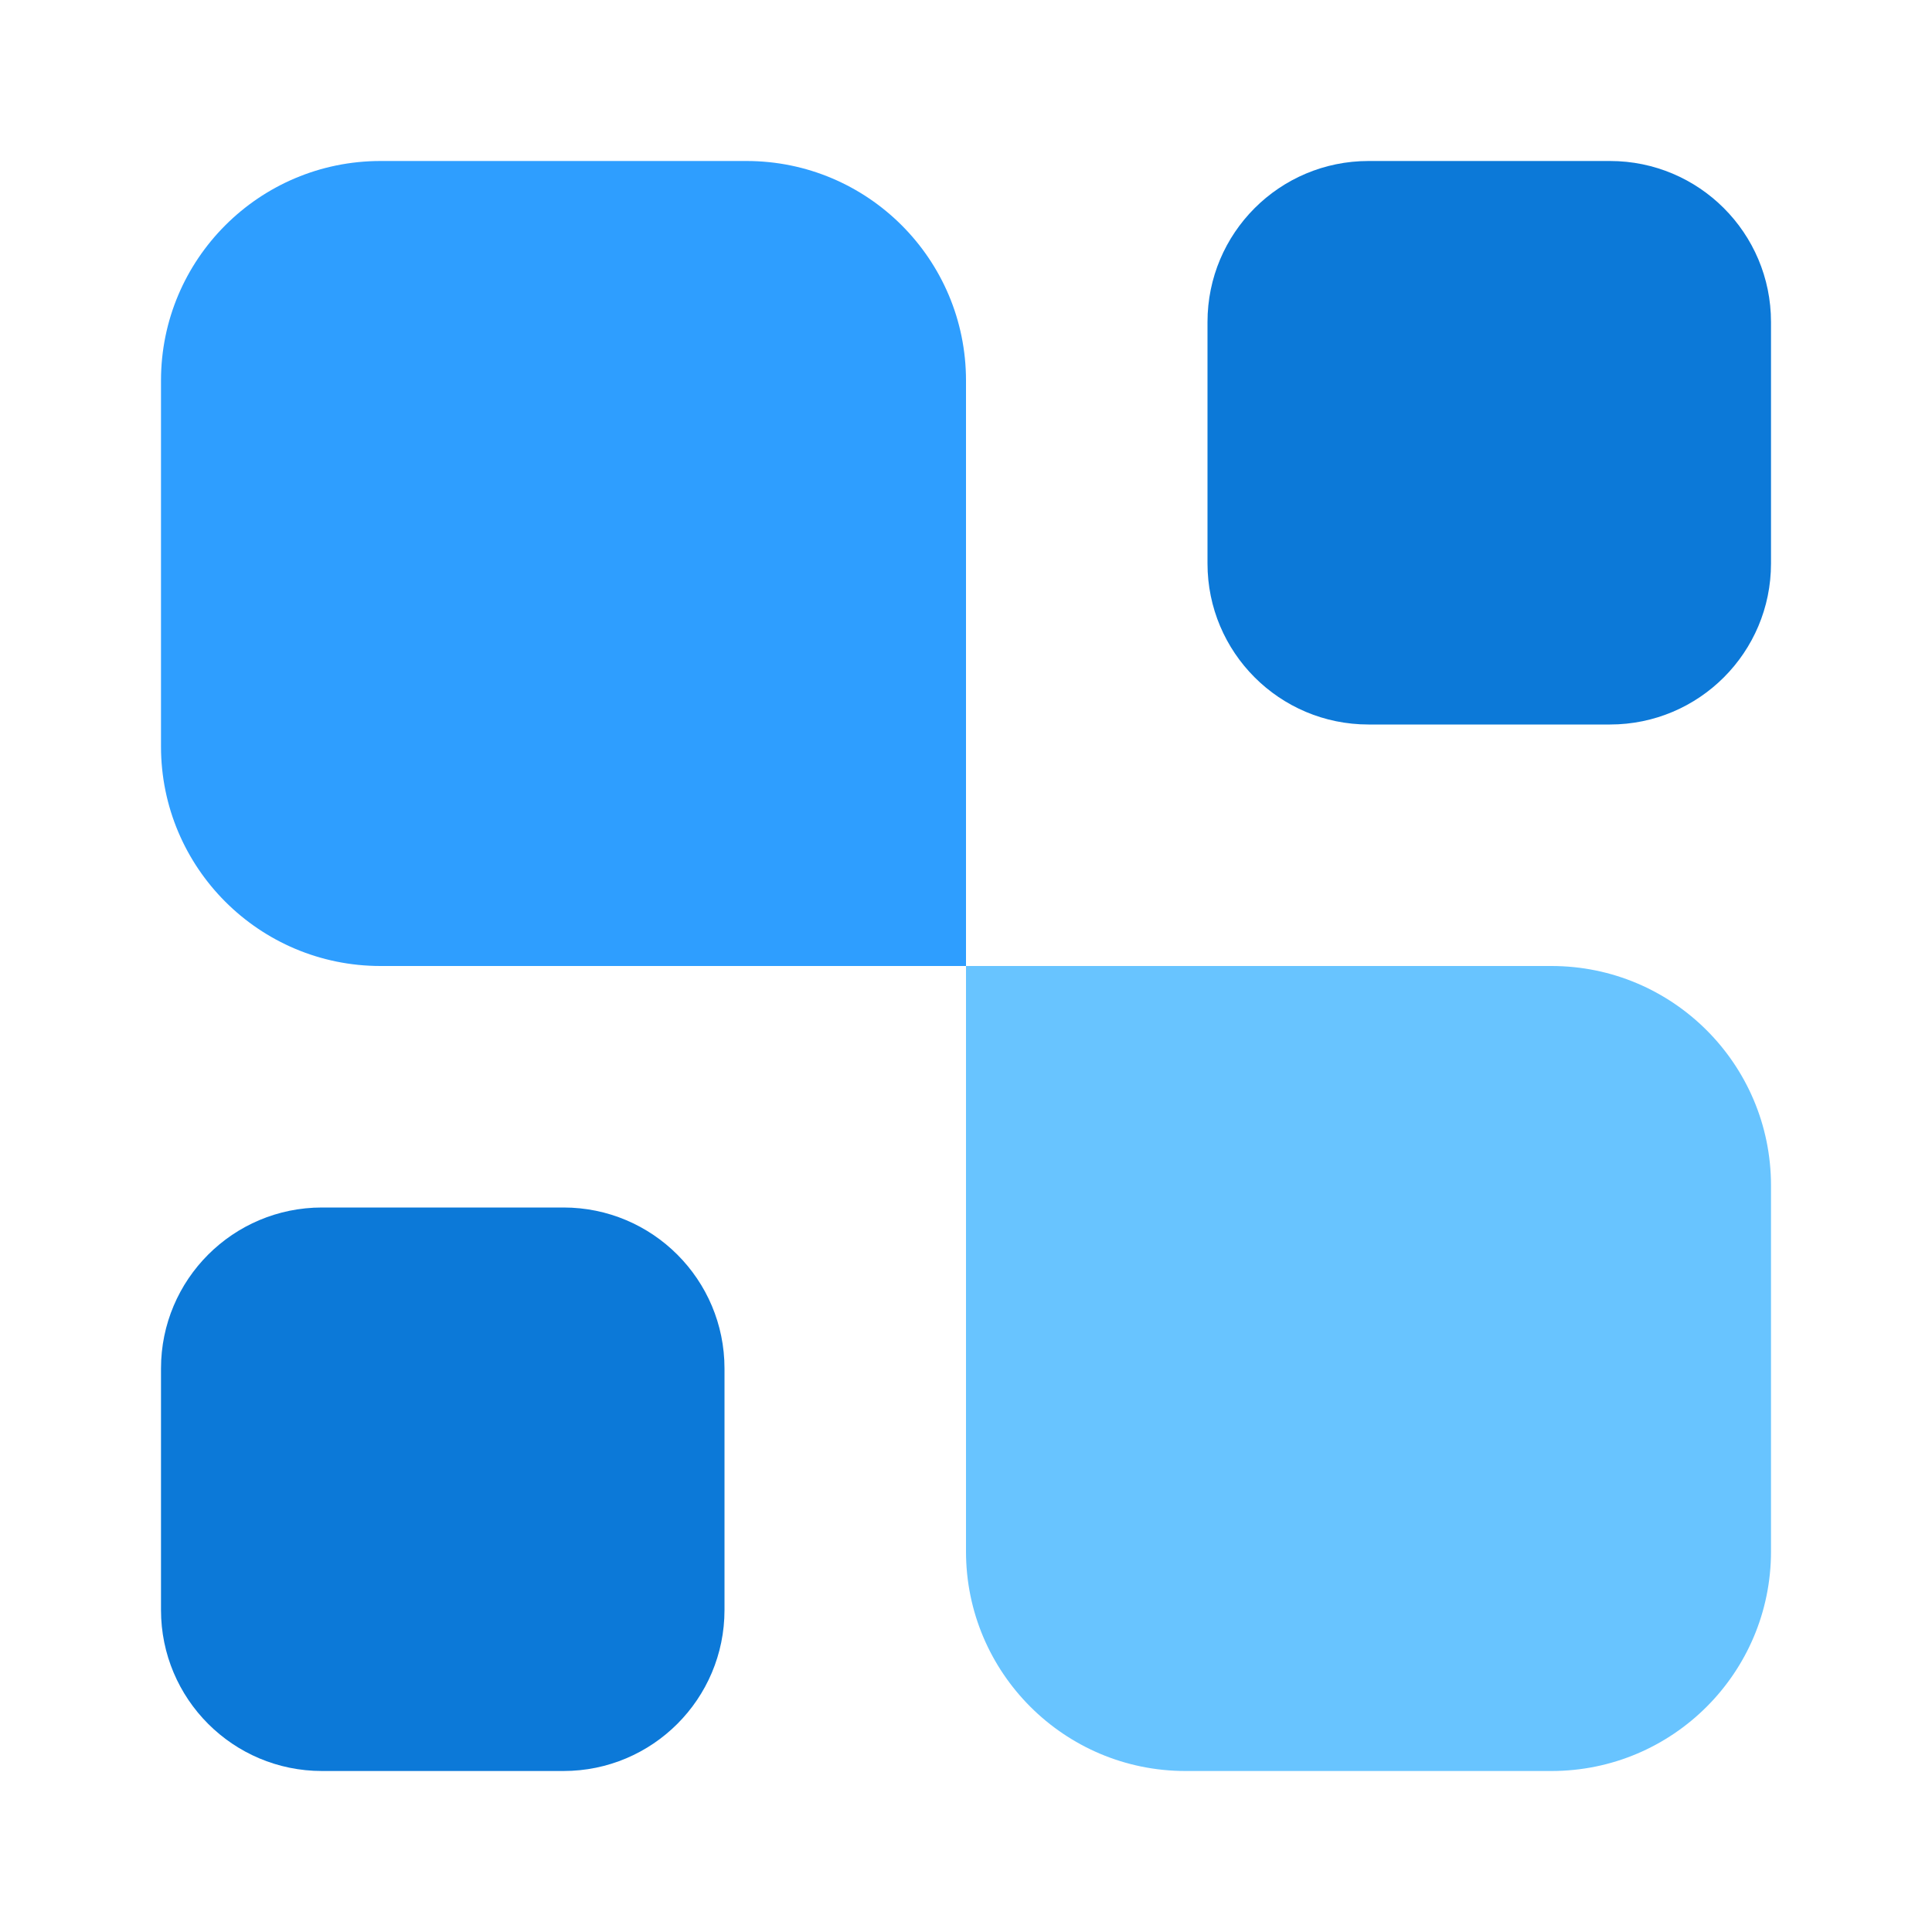
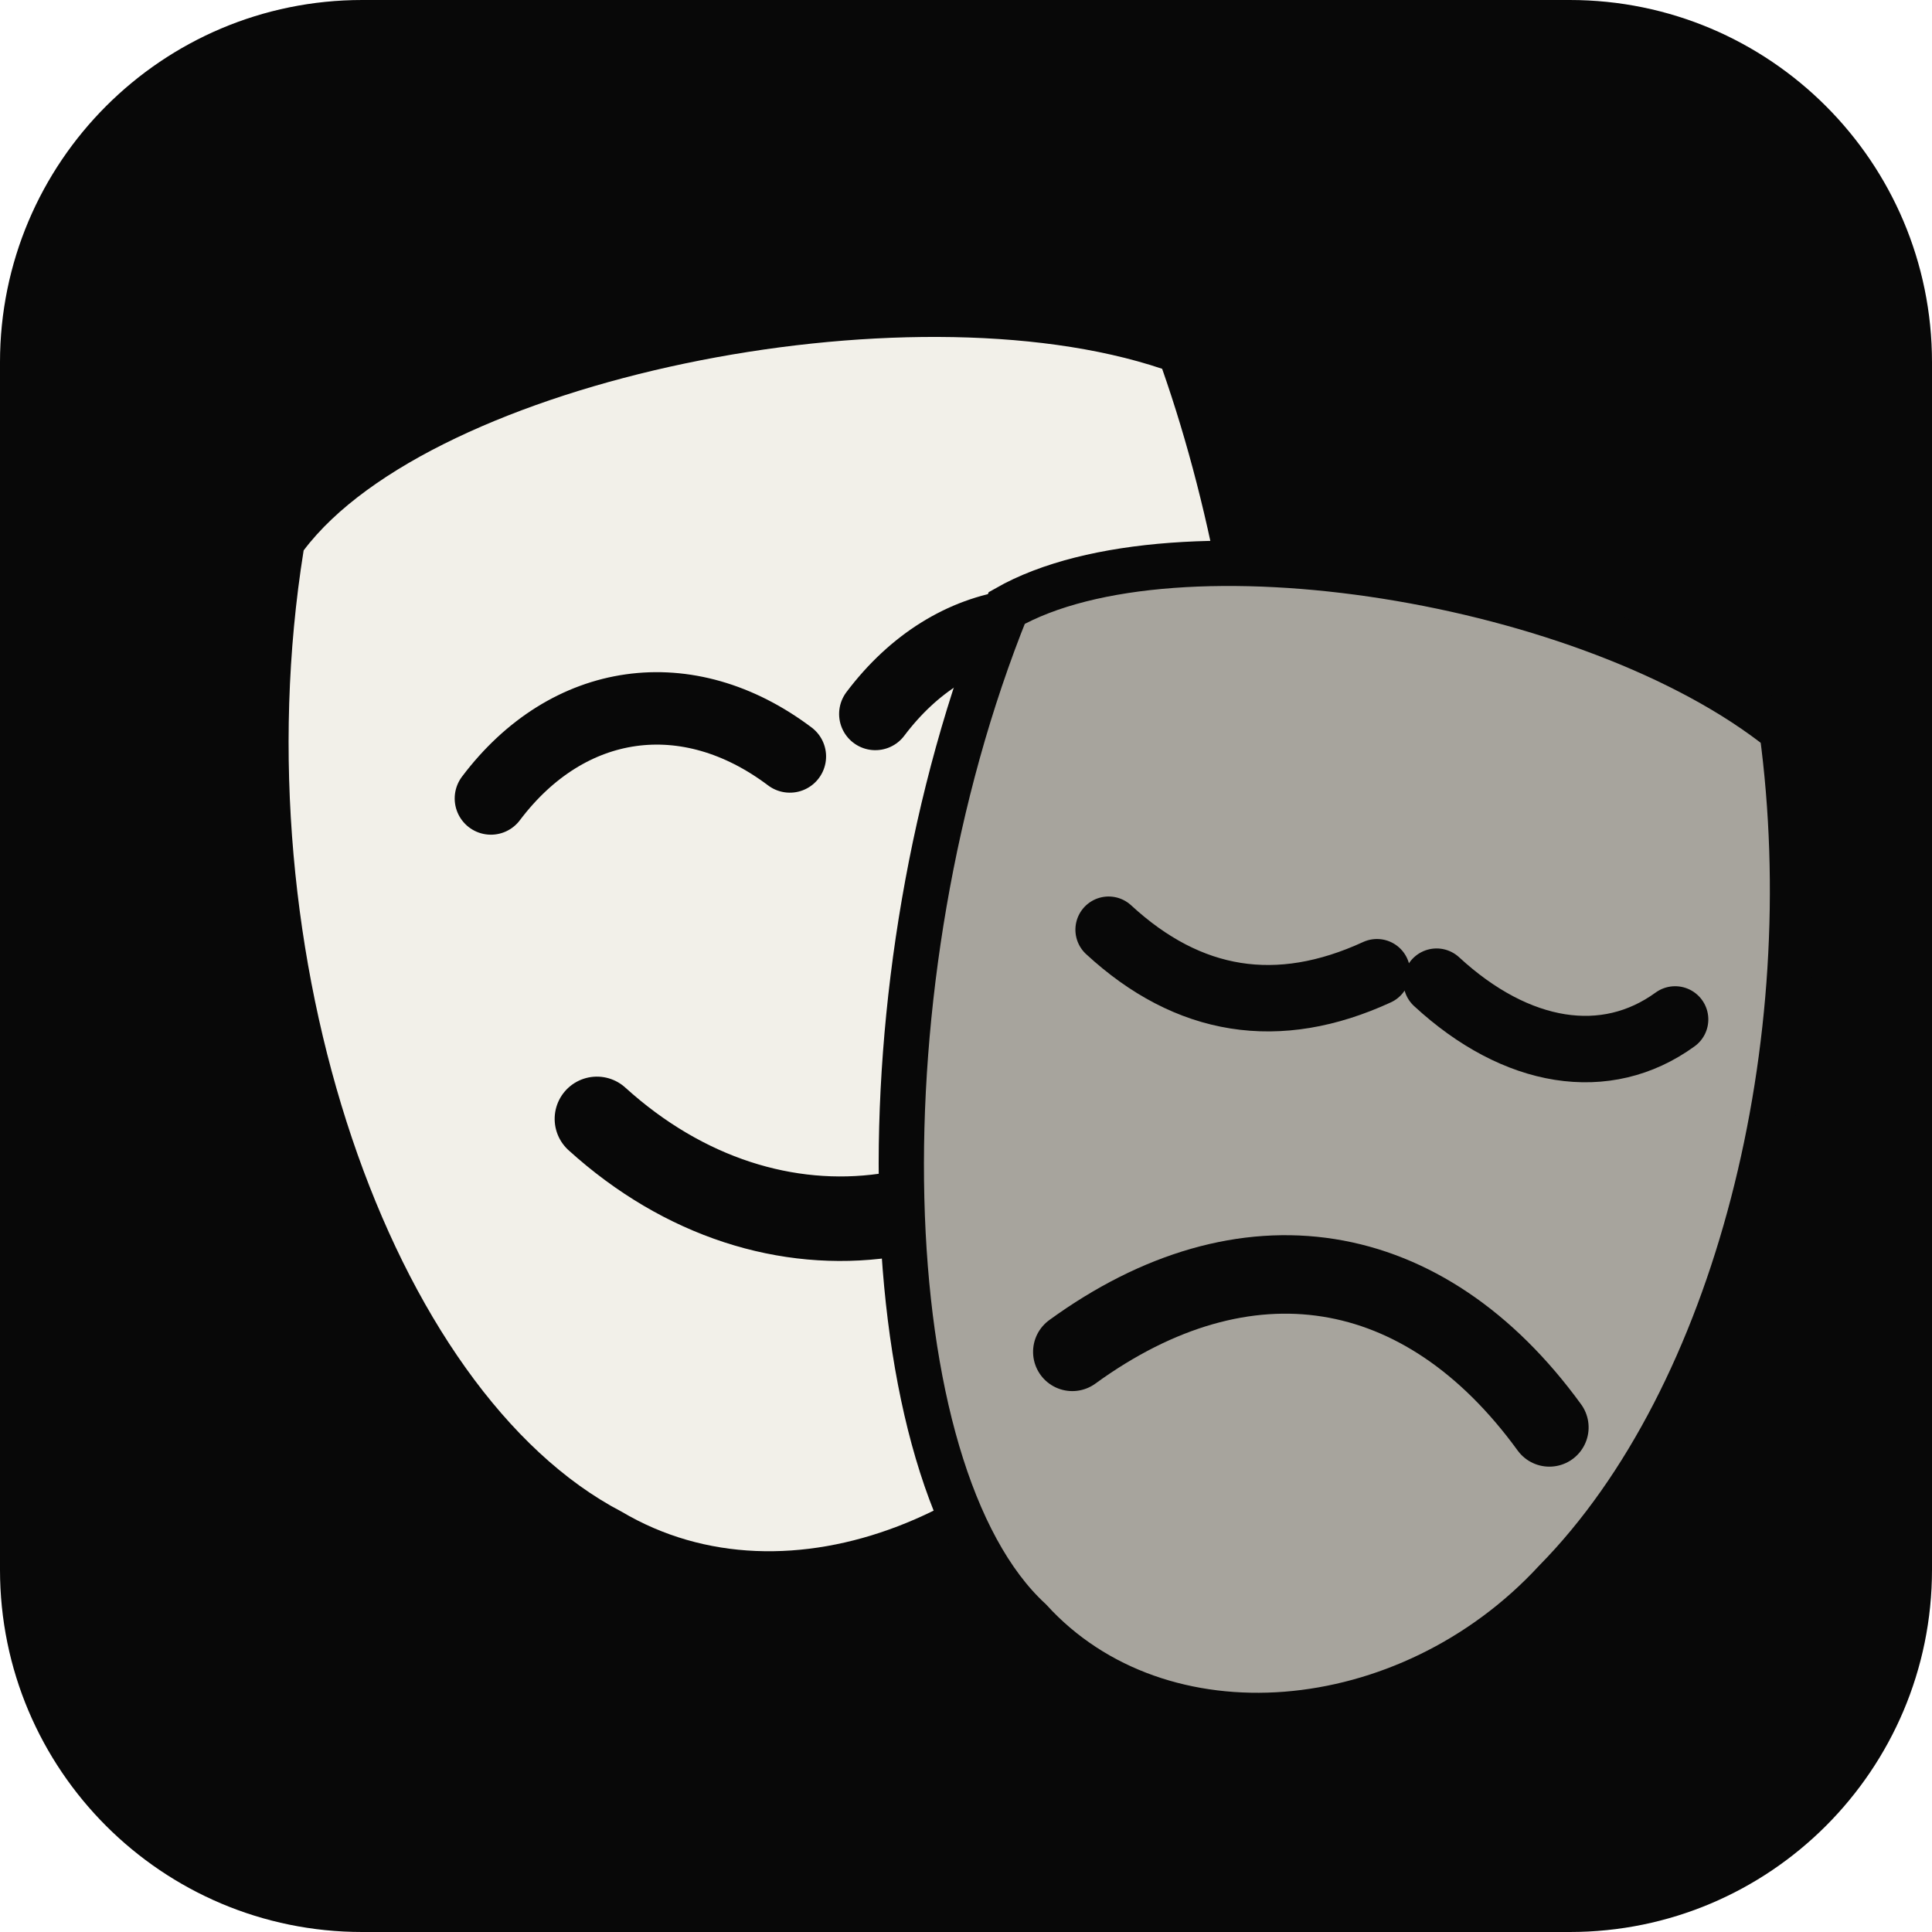
- <svg xmlns="http://www.w3.org/2000/svg" width="24" height="24" viewBox="0 0 24 24" fill="none">
-   <path d="M22 19.273C22 20.779 20.779 22 19.273 22H14.727C13.221 22 12 20.779 12 19.273V12H19.273C20.779 12 22 13.221 22 14.727V19.273Z" fill="#68C4FF" />
-   <path d="M20 2C21.105 2 22 2.895 22 4V7C22 8.105 21.105 9 20 9H17C15.895 9 15 8.105 15 7V4C15 2.895 15.895 2 17 2H20Z" fill="#0C79D8" />
-   <path d="M7 15C8.105 15 9 15.895 9 17V20C9 21.105 8.105 22 7 22H4C2.895 22 2 21.105 2 20V17C2 15.895 2.895 15 4 15H7Z" fill="#0C79D8" />
-   <path d="M12 12H4.727C3.221 12 2 10.779 2 9.273V4.727C2 3.221 3.221 2 4.727 2H9.273C10.779 2 12 3.221 12 4.727V12Z" fill="#2E9EFF" />
+ <svg xmlns="http://www.w3.org/2000/svg" viewBox="0 0 64 64">
+   <rect width="64" height="64" rx="12" fill="#080808" />
+   <g transform="translate(5 9) rotate(-8 22 22)">
+     <path d="M7 7C12 2 28 1 36 5c2 10 1 24-5 31-5 6-13 8-18 4C6 35 3 20 7 7Z" fill="#f2f0e9" />
+     <path d="M12 16c3-3 7-3 10 0M25 15c3-3 7-3 10 0" fill="none" stroke="#080808" stroke-width="2.4" stroke-linecap="round" />
+     <path d="M14 27c5 6 13 6 18 0" fill="none" stroke="#080808" stroke-width="2.8" stroke-linecap="round" />
+   </g>
+   <g transform="translate(27 17) rotate(9 17 19)">
+     <path d="M4 5C9 1 23 1 30 5c3 10 2 22-3 29-4 6-12 8-17 4C4 34 1 18 4 5Z" fill="#a7a49d" stroke="#080808" stroke-width="1.5" />
+     <path d="M9 15c3 2 6 2 9 0M20 15c3 2 6 2 8 0" fill="none" stroke="#080808" stroke-width="2.2" stroke-linecap="round" />
+     <path d="M10 29c5-5 11-5 16 0" fill="none" stroke="#080808" stroke-width="2.6" stroke-linecap="round" />
+   </g>
</svg>
